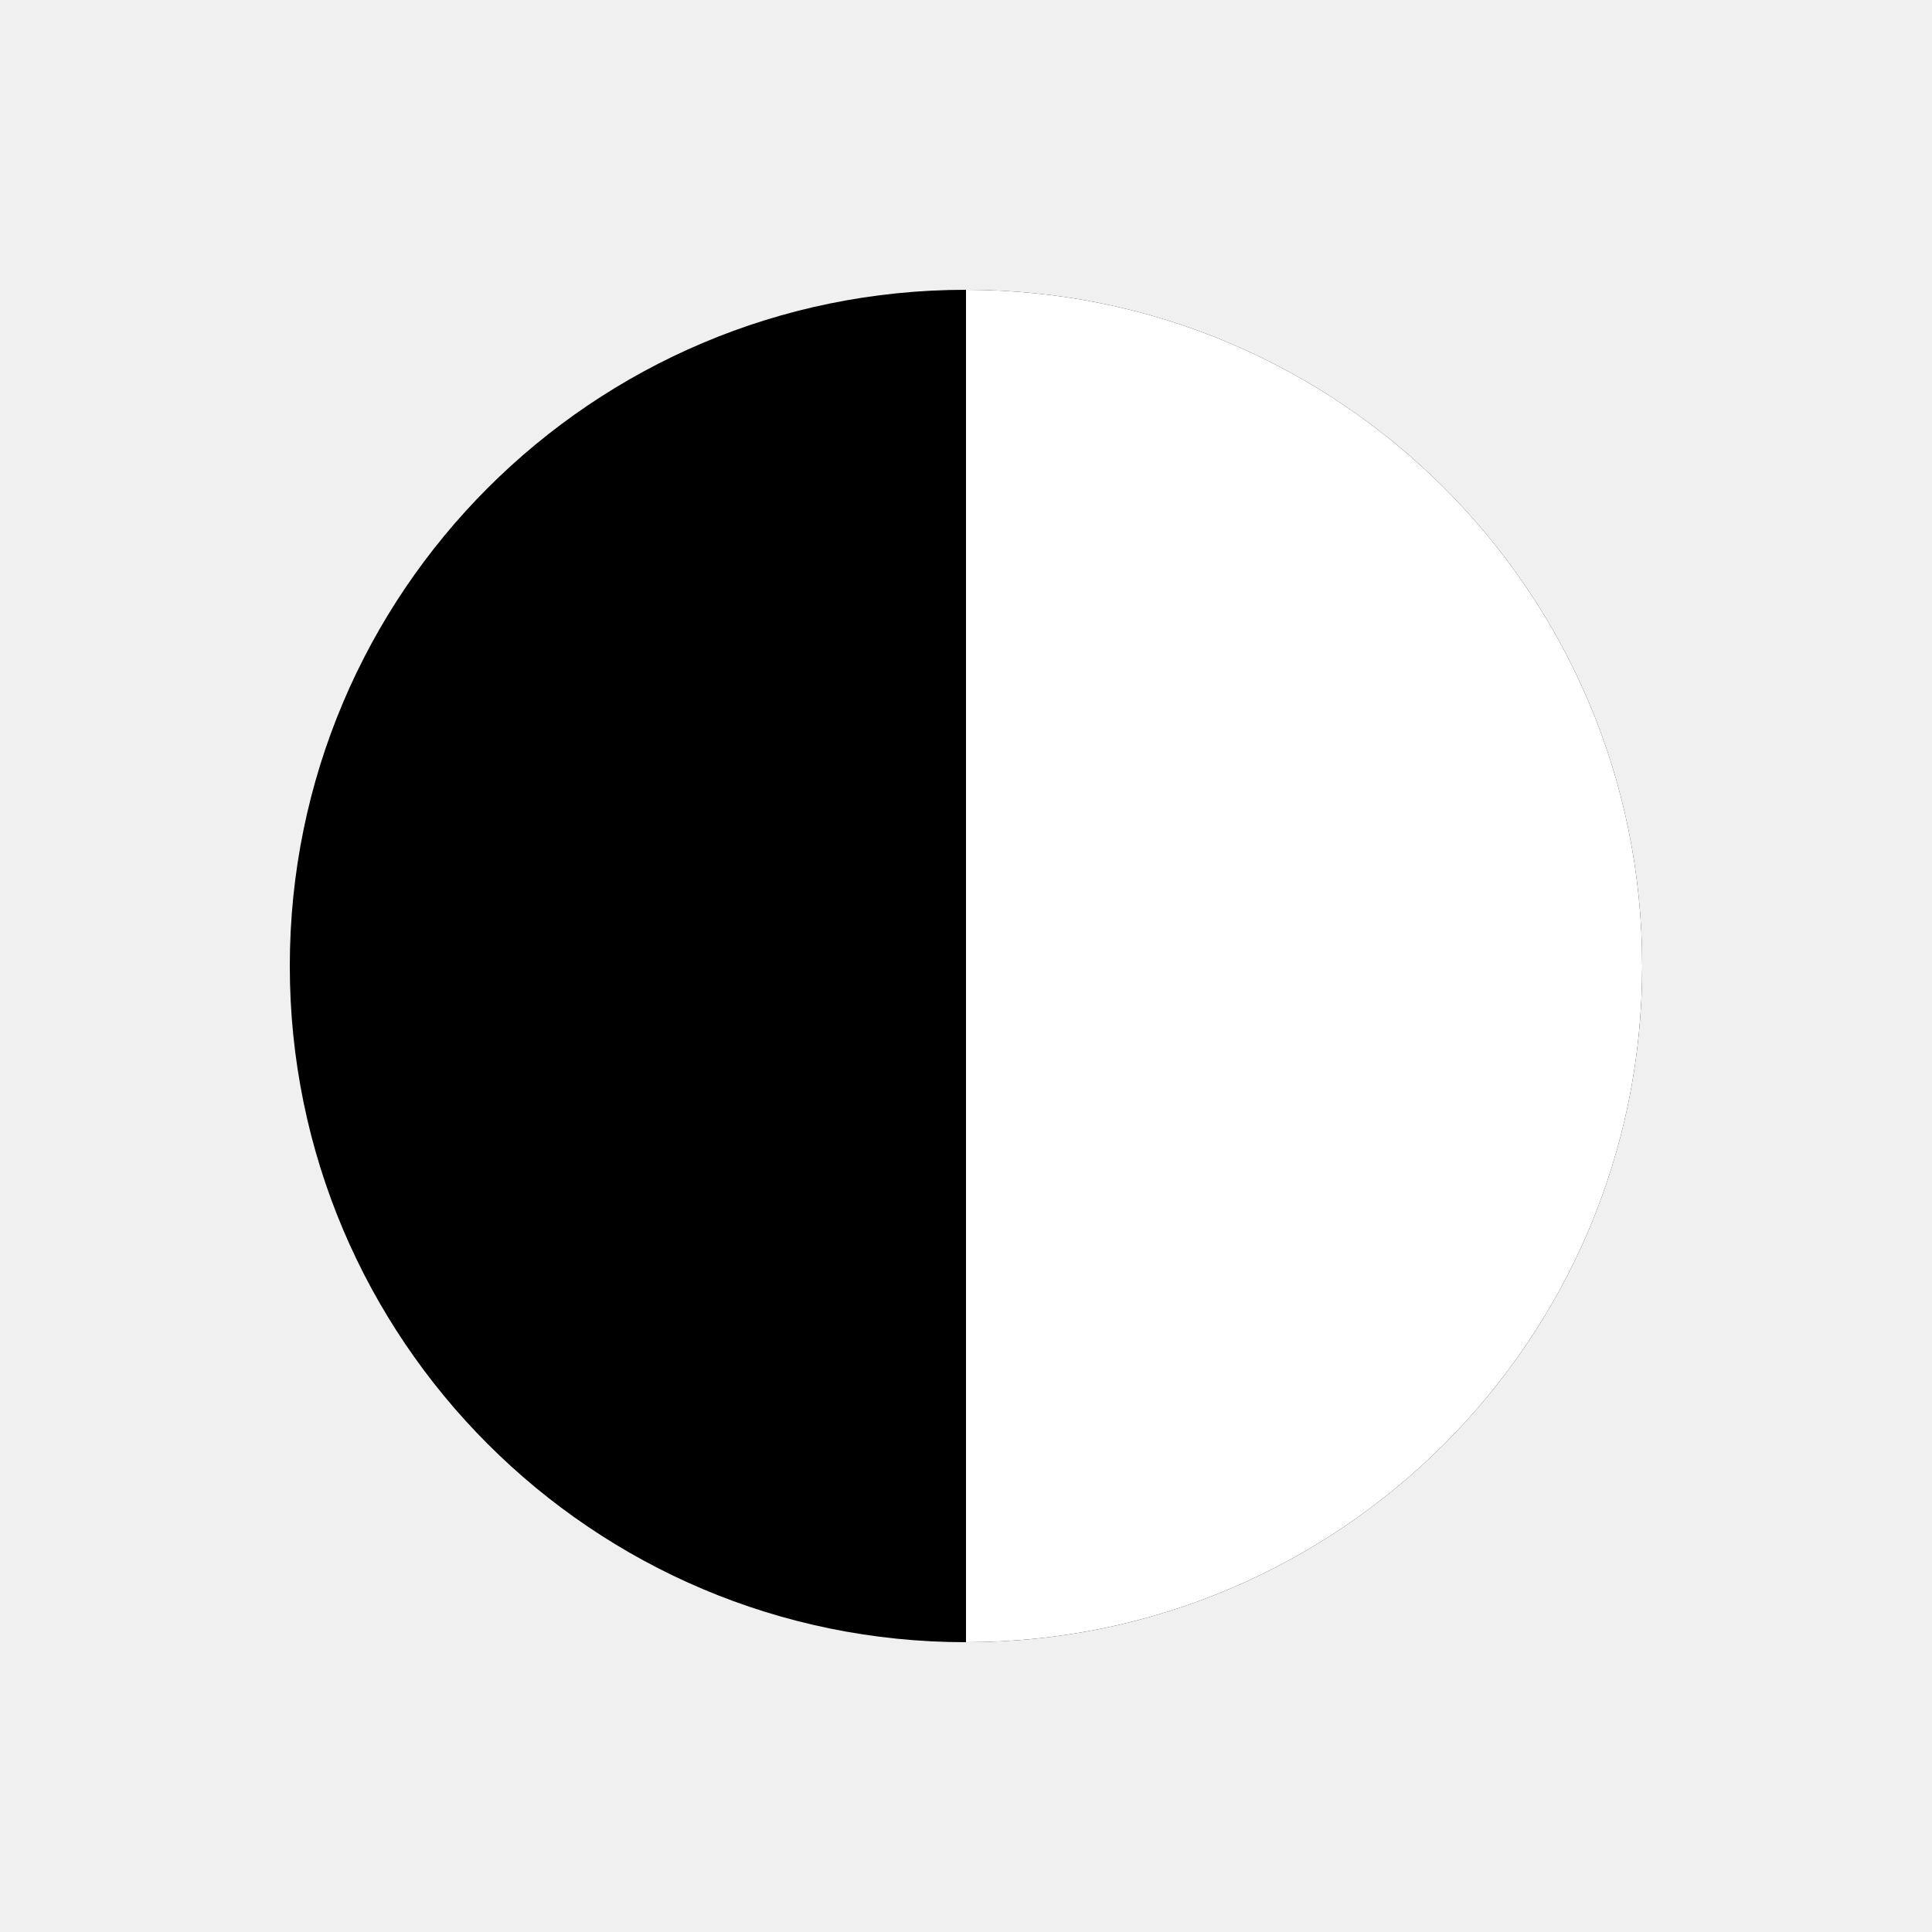
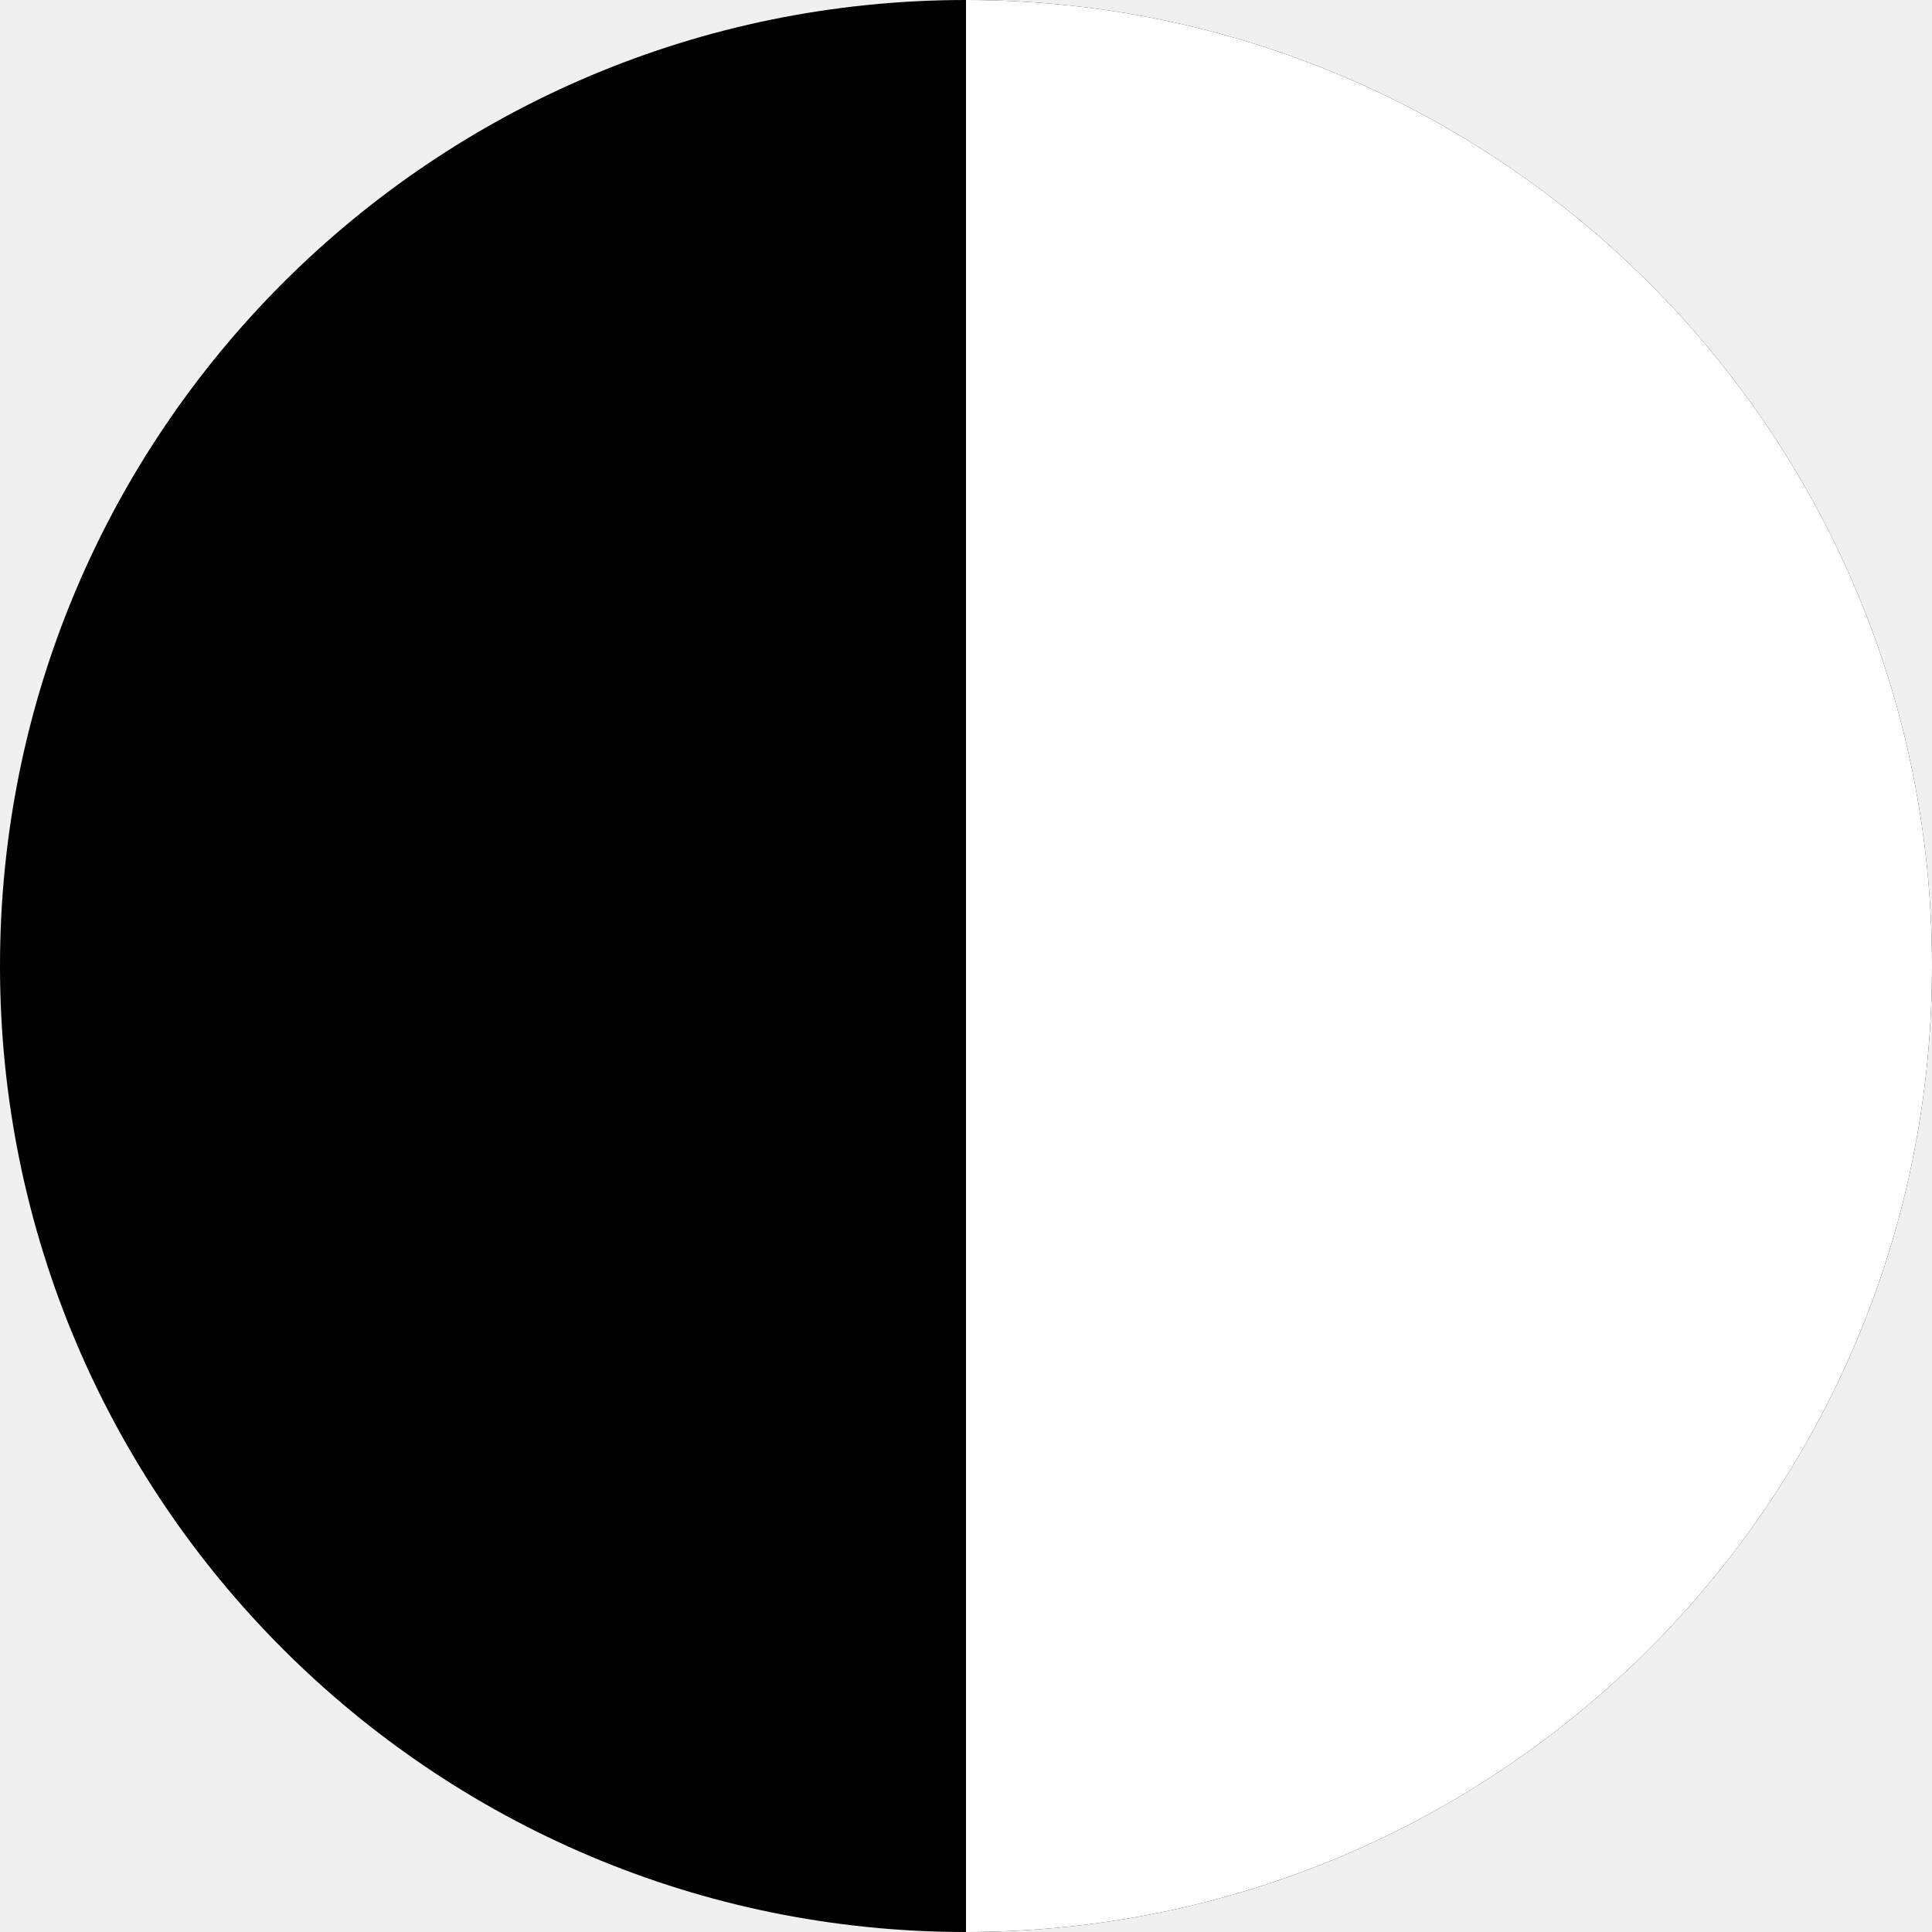
- <svg xmlns="http://www.w3.org/2000/svg" width="400" height="400" viewBox="0 0 100 100">
-   <circle cx="50" cy="50" r="35" fill="black" />
-   <path d="M 50,15 A 35,35 0 0 1 50,85 Z" fill="white" />
+ <svg xmlns="http://www.w3.org/2000/svg" width="400" height="400" viewBox="0 0 200 200">
+   <circle cx="100" cy="100" r="100" fill="black" />
+   <path d="M 100,0 A 100,100 0 0 1 100,200 Z" fill="white" />
</svg>
